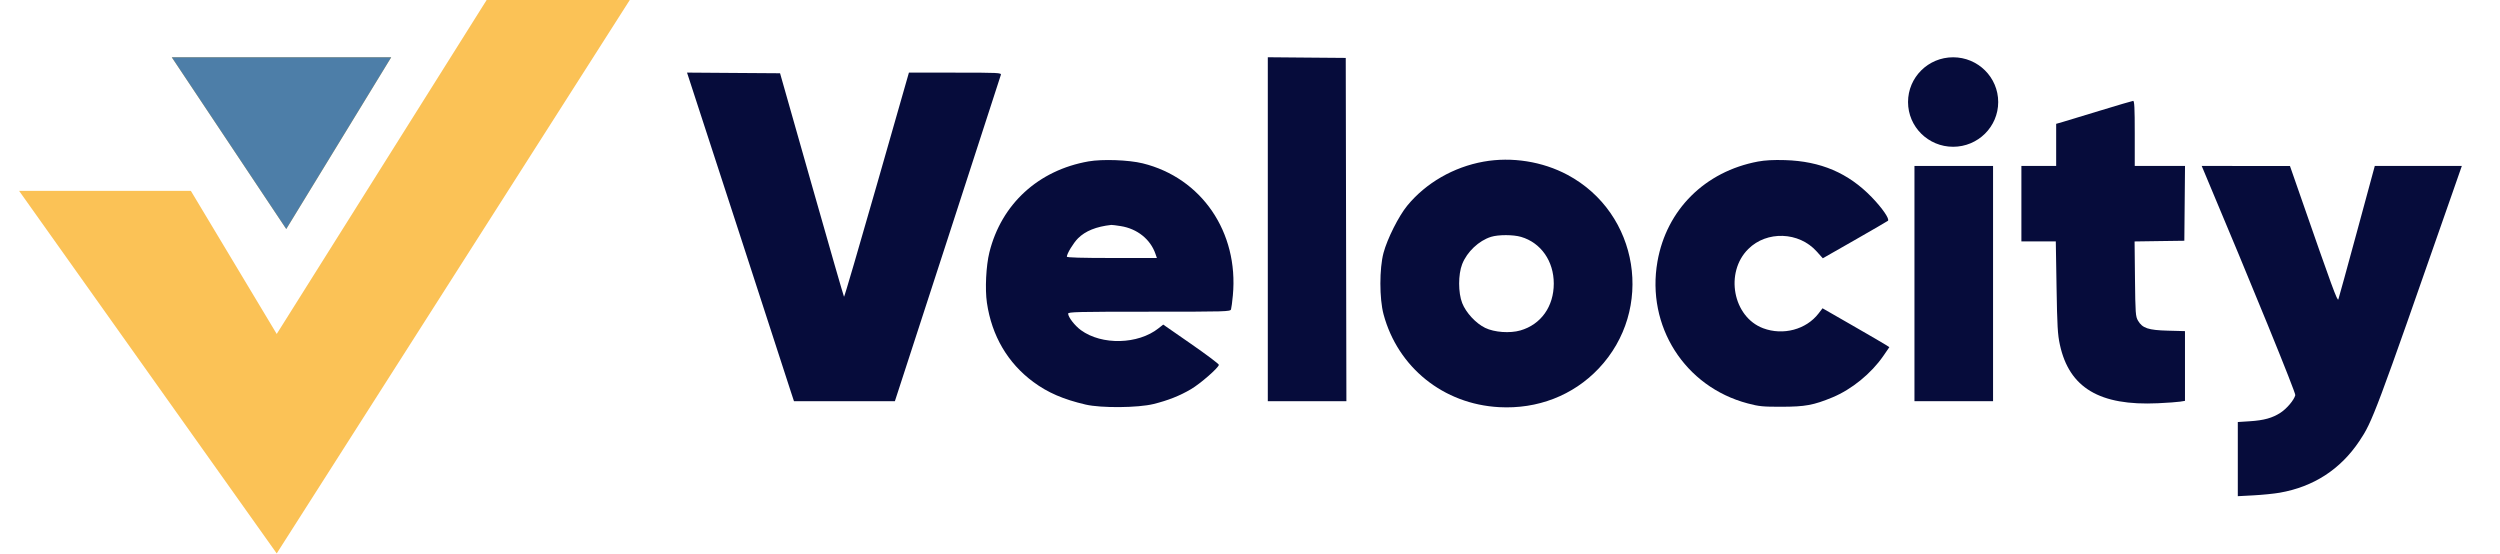
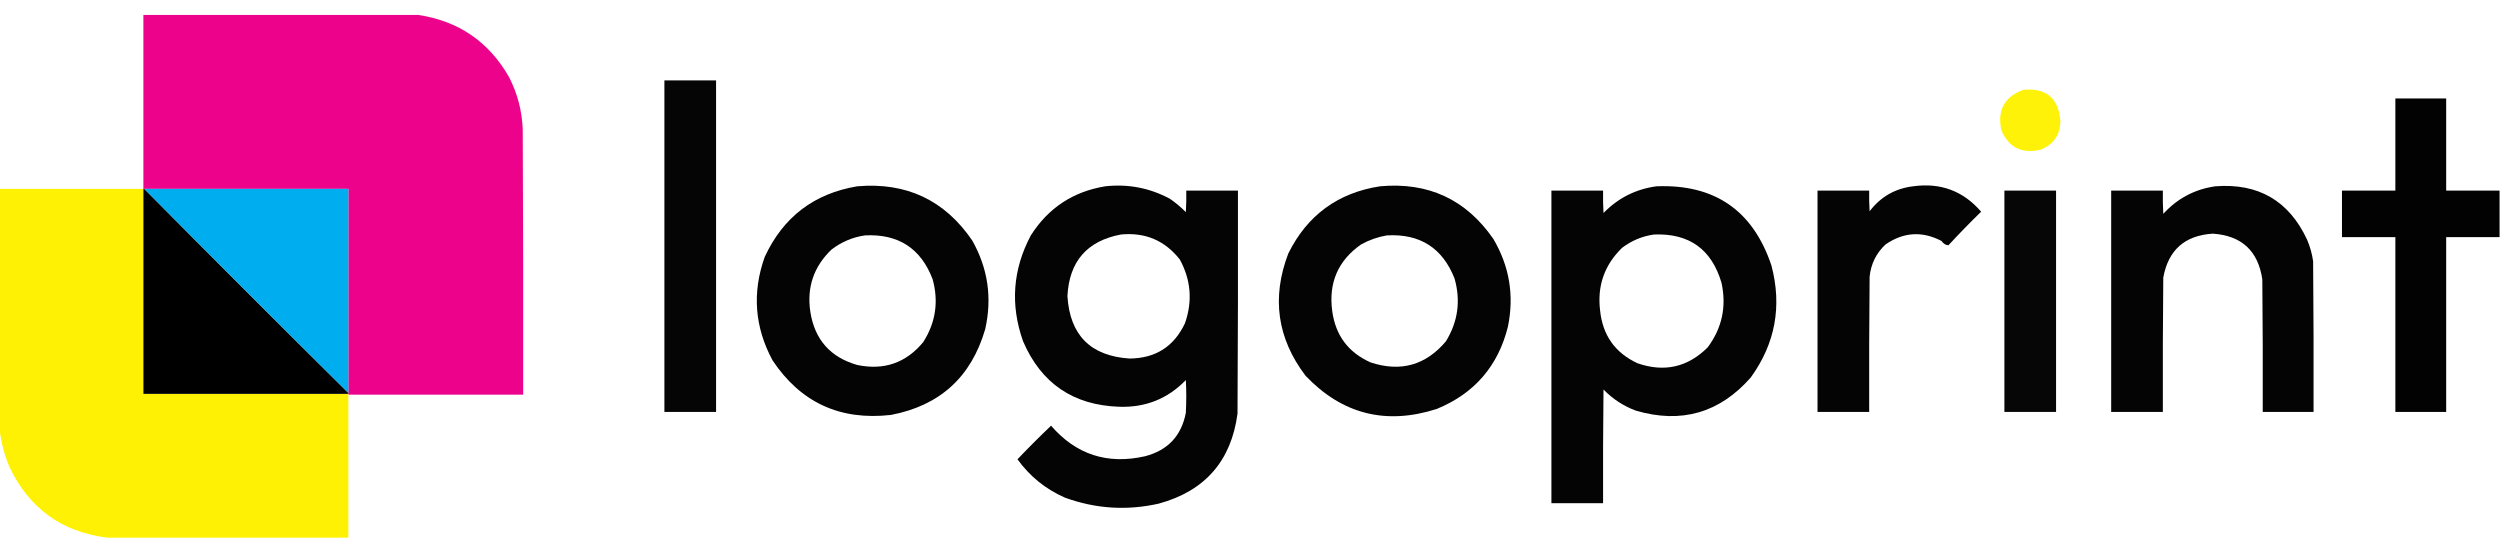
- <svg xmlns="http://www.w3.org/2000/svg" width="131" height="29" viewBox="0 0 131 29" fill="none">
-   <path d="M20.5 3H9L15 12L20.5 3Z" fill="#FBC256" />
-   <path d="M10 10H1L14.5 29L33 0H25.5L14.5 17.5L10 10Z" fill="#FBC256" />
-   <path d="M20.5 3H9L15 12L20.5 3Z" fill="#4D7EA8" />
-   <path d="M104.706 5.347C104.706 6.642 103.648 7.691 102.343 7.691C101.038 7.691 99.981 6.642 99.981 5.347C99.981 4.052 101.038 3.002 102.343 3.002C103.648 3.002 104.706 4.052 104.706 5.347Z" fill="#060C3B" />
-   <path d="M100.318 14.859V21.022H102.377H104.436V14.859V8.696H102.377H100.318V14.859Z" fill="#060C3B" />
-   <path d="M110.072 5.788C109.181 6.061 108.293 6.33 108.098 6.387L107.743 6.489V7.593V8.696H106.832H105.921V10.672V12.649H106.822H107.724L107.763 15.043C107.796 17.082 107.822 17.531 107.937 18.06C108.425 20.32 110.021 21.273 113.076 21.13C113.577 21.107 114.101 21.069 114.24 21.046L114.493 21.005V19.178V17.351L113.599 17.327C112.569 17.3 112.262 17.197 112.031 16.802C111.904 16.584 111.893 16.433 111.873 14.61L111.852 12.652L113.155 12.633L114.459 12.615L114.477 10.656L114.495 8.696H113.178H111.861V6.988C111.861 5.662 111.842 5.281 111.776 5.286C111.73 5.29 110.963 5.516 110.072 5.788Z" fill="#060C3B" />
-   <path d="M115.475 8.947C117.992 14.92 120.304 20.587 120.274 20.707C120.21 20.959 119.836 21.405 119.506 21.622C119.08 21.902 118.63 22.027 117.885 22.074L117.261 22.114V24.057V26L118.088 25.956C118.542 25.932 119.158 25.87 119.456 25.818C121.23 25.508 122.636 24.598 123.629 23.115C124.32 22.083 124.444 21.753 128.503 10.12L129 8.696H126.719H124.439L123.509 12.126C122.997 14.012 122.557 15.614 122.53 15.686C122.483 15.812 122.21 15.069 120.513 10.187L119.994 8.698L117.682 8.697L115.369 8.696L115.475 8.947Z" fill="#060C3B" />
-   <path d="M92.118 8.465C89.341 8.986 87.328 10.987 86.851 13.703C86.257 17.086 88.277 20.264 91.577 21.138C92.181 21.298 92.369 21.316 93.366 21.314C94.591 21.312 95.031 21.231 96.019 20.823C97.027 20.406 98.05 19.573 98.685 18.653L99.002 18.192L98.848 18.091C98.764 18.035 97.976 17.576 97.098 17.071L95.501 16.154L95.292 16.426C94.644 17.269 93.435 17.592 92.389 17.2C90.806 16.607 90.369 14.281 91.609 13.048C92.58 12.081 94.263 12.14 95.191 13.173L95.515 13.534L97.191 12.578C98.113 12.051 98.894 11.598 98.927 11.57C99.029 11.482 98.635 10.908 98.079 10.333C96.851 9.064 95.406 8.447 93.534 8.39C92.933 8.372 92.487 8.396 92.118 8.465Z" fill="#060C3B" />
-   <path fill-rule="evenodd" clip-rule="evenodd" d="M77.741 8.47C76.169 8.751 74.716 9.588 73.742 10.774C73.291 11.323 72.694 12.511 72.496 13.251C72.277 14.075 72.278 15.646 72.497 16.467C73.245 19.254 75.636 21.177 78.555 21.335C80.568 21.445 82.43 20.723 83.767 19.314C86.7 16.223 85.89 11.171 82.141 9.164C80.826 8.46 79.215 8.206 77.741 8.47ZM81.418 14.859C81.418 13.68 80.745 12.719 79.705 12.413C79.296 12.292 78.516 12.291 78.133 12.41C77.492 12.609 76.871 13.195 76.618 13.841C76.406 14.382 76.406 15.337 76.619 15.881C76.817 16.385 77.334 16.943 77.821 17.18C78.304 17.415 79.119 17.474 79.669 17.315C80.748 17.003 81.418 16.061 81.418 14.859Z" fill="#060C3B" />
-   <path d="M66.433 12.011V21.022H68.492H70.551L70.534 12.029L70.517 3.035L68.475 3.018L66.433 3V12.011Z" fill="#060C3B" />
-   <path fill-rule="evenodd" clip-rule="evenodd" d="M57.039 8.457C54.409 8.919 52.475 10.692 51.845 13.218C51.669 13.926 51.609 15.148 51.715 15.868C51.97 17.6 52.805 19.023 54.148 20.016C54.907 20.576 55.723 20.929 56.89 21.2C57.701 21.389 59.633 21.372 60.448 21.17C61.207 20.982 61.822 20.738 62.409 20.392C62.904 20.101 63.868 19.257 63.868 19.116C63.868 19.07 63.212 18.576 62.41 18.02L60.952 17.008L60.706 17.203C59.634 18.053 57.736 18.099 56.64 17.3C56.32 17.067 55.971 16.616 55.971 16.435C55.971 16.345 56.461 16.333 60.219 16.333C64.289 16.333 64.468 16.328 64.506 16.209C64.528 16.141 64.571 15.812 64.602 15.477C64.91 12.166 62.965 9.319 59.876 8.559C59.148 8.379 57.763 8.33 57.039 8.457ZM60.546 13.302C60.282 12.538 59.594 11.987 58.729 11.848C58.493 11.81 58.269 11.782 58.232 11.786C57.448 11.871 56.872 12.103 56.487 12.489C56.245 12.732 55.903 13.294 55.903 13.45C55.903 13.496 56.684 13.519 58.262 13.519H60.621L60.546 13.302Z" fill="#060C3B" />
-   <path d="M36 3.804C36.126 4.182 37.538 8.51 38.86 12.582C40.181 16.653 41.339 20.218 41.433 20.503L41.604 21.022L44.248 21.022L46.892 21.022L49.653 12.531C51.172 7.861 52.428 3.988 52.445 3.923C52.475 3.813 52.328 3.806 50.052 3.806H47.627L45.943 9.695C45.017 12.934 44.245 15.57 44.227 15.552C44.209 15.535 43.447 12.892 42.535 9.68L40.875 3.839L38.437 3.822L36 3.804Z" fill="#060C3B" />
+ <svg xmlns="http://www.w3.org/2000/svg" version="1.1" width="131px" height="29px" viewBox="0 0 2903 607" style="shape-rendering:geometricPrecision; text-rendering:geometricPrecision; image-rendering:optimizeQuality; fill-rule:evenodd; clip-rule:evenodd">
+   <g>
+     <path style="opacity:0.996" fill="#ec018b" d="M 166.5,-0.5 C 272.833,-0.5 379.167,-0.5 485.5,-0.5C 532.298,6.481 567.465,30.48 591,71.5C 600.865,90.628 606.199,110.961 607,132.5C 607.5,235.166 607.667,337.833 607.5,440.5C 539.833,440.5 472.167,440.5 404.5,440.5C 404.5,440.167 404.5,439.833 404.5,439.5C 404.5,439.167 404.5,438.833 404.5,438.5C 404.5,359.5 404.5,280.5 404.5,201.5C 325.5,201.5 246.5,201.5 167.5,201.5C 167.167,201.5 166.833,201.5 166.5,201.5C 166.5,134.167 166.5,66.833 166.5,-0.5 Z" />
+   </g>
+   <g>
+     <path style="opacity:0.98" fill="#000000" d="M 771.5,75.5 C 791.5,75.5 811.5,75.5 831.5,75.5C 831.5,203.833 831.5,332.167 831.5,460.5C 811.5,460.5 791.5,460.5 771.5,460.5C 771.5,332.167 771.5,203.833 771.5,75.5 Z" />
+   </g>
+   <g>
+     <path style="opacity:0.974" fill="#fef203" d="M 2349.5,86.5 C 2375.85,84.029 2390.18,95.862 2392.5,122C 2392.54,138.589 2384.88,149.923 2369.5,156C 2347.86,161.098 2332.7,153.598 2324,133.5C 2319,110.145 2327.5,94.478 2349.5,86.5 Z" />
+   </g>
+   <g>
+     <path style="opacity:0.992" fill="#000000" d="M 2902.5,203.5 C 2902.5,221.5 2902.5,239.5 2902.5,257.5C 2881.83,257.5 2861.17,257.5 2840.5,257.5C 2840.5,325.167 2840.5,392.833 2840.5,460.5C 2820.83,460.5 2801.17,460.5 2781.5,460.5C 2781.5,392.833 2781.5,325.167 2781.5,257.5C 2760.83,257.5 2740.17,257.5 2719.5,257.5C 2719.5,239.5 2719.5,221.5 2719.5,203.5C 2740.17,203.5 2760.83,203.5 2781.5,203.5C 2781.5,167.833 2781.5,132.167 2781.5,96.5C 2801.17,96.5 2820.83,96.5 2840.5,96.5C 2840.5,132.167 2840.5,167.833 2840.5,203.5C 2861.17,203.5 2881.83,203.5 2902.5,203.5 Z" />
+   </g>
+   <g>
+     <path style="opacity:0.984" fill="#000000" d="M 995.5,198.5 C 1052.56,193.617 1097.06,214.617 1129,261.5C 1147.24,293.827 1152.24,328.161 1144,364.5C 1127.8,420.032 1091.3,453.199 1034.5,464C 975.43,470.706 929.597,449.539 897,400.5C 876.245,361.856 873.245,321.856 888,280.5C 909.433,234.209 945.267,206.876 995.5,198.5 Z M 1004.5,255.5 C 1043.17,253.568 1069.34,270.568 1083,306.5C 1090.14,332.535 1086.47,356.868 1072,379.5C 1051.99,403.618 1026.49,412.451 995.5,406C 964.277,397.108 946.11,376.608 941,344.5C 936.657,316.013 944.824,291.846 965.5,272C 977.126,263.075 990.126,257.575 1004.5,255.5 Z" />
+   </g>
+   <g>
+     <path style="opacity:0.984" fill="#000000" d="M 1283.5,198.5 C 1310.06,195.591 1335.06,200.425 1358.5,213C 1365.13,217.572 1371.3,222.738 1377,228.5C 1377.5,220.173 1377.67,211.84 1377.5,203.5C 1397.5,203.5 1417.5,203.5 1437.5,203.5C 1437.67,289.834 1437.5,376.167 1437,462.5C 1429.66,517.516 1399.16,552.349 1345.5,567C 1308.48,575.332 1272.15,572.999 1236.5,560C 1214.13,550.133 1195.8,535.3 1181.5,515.5C 1194.17,502.167 1207.17,489.167 1220.5,476.5C 1249.52,510.02 1285.85,521.853 1329.5,512C 1356.04,505.131 1371.87,488.298 1377,461.5C 1377.67,448.833 1377.67,436.167 1377,423.5C 1355.98,445.242 1330.15,455.575 1299.5,454.5C 1246.19,452.672 1209.03,427.339 1188,378.5C 1172.97,336.138 1175.97,295.138 1197,255.5C 1217.32,223.588 1246.16,204.588 1283.5,198.5 Z M 1301.5,254.5 C 1329.79,251.739 1352.62,261.406 1370,283.5C 1382.93,307.206 1384.93,331.873 1376,357.5C 1363.22,384.653 1341.72,398.319 1311.5,398.5C 1266.32,395.484 1242.32,371.317 1239.5,326C 1241.55,285.793 1262.22,261.959 1301.5,254.5 Z" />
+   </g>
+   <g>
+     <path style="opacity:0.984" fill="#000000" d="M 1602.5,198.5 C 1658.45,193.401 1702.29,213.735 1734,259.5C 1752.78,291.272 1758.44,325.272 1751,361.5C 1739.61,407.221 1712.11,439.054 1668.5,457C 1609.42,476.023 1558.59,463.189 1516,418.5C 1483.03,375.055 1476.37,327.722 1496,276.5C 1518.01,232.078 1553.51,206.078 1602.5,198.5 Z M 1610.5,255.5 C 1648.84,253.389 1675.01,270.056 1689,305.5C 1696.36,331.359 1693.02,355.693 1679,378.5C 1655.54,406.329 1626.37,414.495 1591.5,403C 1565.67,391.487 1550.83,371.654 1547,343.5C 1542.54,310.619 1553.7,284.785 1580.5,266C 1590.03,260.769 1600.03,257.269 1610.5,255.5 Z" />
+   </g>
+   <g>
+     <path style="opacity:0.983" fill="#000000" d="M 1923.5,198.5 C 1991.04,195.846 2035.54,226.512 2057,290.5C 2069.46,337.786 2061.46,381.119 2033,420.5C 1996.84,461.657 1952.34,474.49 1899.5,459C 1885.13,453.617 1872.63,445.451 1862,434.5C 1861.5,478.499 1861.33,522.499 1861.5,566.5C 1841.5,566.5 1821.5,566.5 1801.5,566.5C 1801.5,445.5 1801.5,324.5 1801.5,203.5C 1821.5,203.5 1841.5,203.5 1861.5,203.5C 1861.33,212.173 1861.5,220.84 1862,229.5C 1878.97,212.098 1899.47,201.765 1923.5,198.5 Z M 1920.5,254.5 C 1961.29,252.806 1987.46,271.473 1999,310.5C 2005.03,338.021 1999.7,363.021 1983,385.5C 1959.81,408.608 1932.64,414.775 1901.5,404C 1875.42,391.887 1860.92,371.387 1858,342.5C 1854.61,313.994 1863.11,289.828 1883.5,270C 1894.57,261.594 1906.9,256.428 1920.5,254.5 Z" />
+   </g>
+   <g>
+     <path style="opacity:0.981" fill="#000000" d="M 2221.5,198.5 C 2253.42,194.076 2279.75,203.909 2300.5,228C 2287.47,240.696 2274.8,253.696 2262.5,267C 2259.18,266.735 2256.51,265.069 2254.5,262C 2232.11,250.299 2210.45,251.632 2189.5,266C 2178.68,276.147 2172.51,288.647 2171,303.5C 2170.5,355.832 2170.33,408.166 2170.5,460.5C 2150.5,460.5 2130.5,460.5 2110.5,460.5C 2110.5,374.833 2110.5,289.167 2110.5,203.5C 2130.5,203.5 2150.5,203.5 2170.5,203.5C 2170.33,211.507 2170.5,219.507 2171,227.5C 2183.77,210.698 2200.61,201.031 2221.5,198.5 Z" />
+   </g>
+   <g>
+     <path style="opacity:0.984" fill="#000000" d="M 2572.5,198.5 C 2622.46,194.675 2657.96,215.341 2679,260.5C 2682.42,268.523 2684.76,276.857 2686,285.5C 2686.5,343.832 2686.67,402.166 2686.5,460.5C 2666.83,460.5 2647.17,460.5 2627.5,460.5C 2627.67,409.166 2627.5,357.832 2627,306.5C 2622.1,273.432 2602.93,255.765 2569.5,253.5C 2536.99,255.517 2517.82,272.517 2512,304.5C 2511.5,356.499 2511.33,408.499 2511.5,460.5C 2491.5,460.5 2471.5,460.5 2451.5,460.5C 2451.5,374.833 2451.5,289.167 2451.5,203.5C 2471.5,203.5 2491.5,203.5 2511.5,203.5C 2511.33,212.506 2511.5,221.506 2512,230.5C 2528.37,212.566 2548.54,201.9 2572.5,198.5 Z" />
+   </g>
+   <g>
+     <path style="opacity:0.997" fill="#fef103" d="M -0.5,201.5 C 55.167,201.5 110.833,201.5 166.5,201.5C 166.5,280.833 166.5,360.167 166.5,439.5C 245.833,439.5 325.167,439.5 404.5,439.5C 404.5,439.833 404.5,440.167 404.5,440.5C 404.5,495.833 404.5,551.167 404.5,606.5C 311.167,606.5 217.833,606.5 124.5,606.5C 71.728,599.862 33.894,572.529 11,524.5C 5.058,510.256 1.225,495.589 -0.5,480.5C -0.5,387.5 -0.5,294.5 -0.5,201.5 Z" />
+   </g>
+   <g>
+     <path style="opacity:1" fill="#000001" d="M 166.5,201.5 C 166.833,201.5 167.167,201.5 167.5,201.5C 246.167,280.833 325.167,359.833 404.5,438.5C 404.5,438.833 404.5,439.167 404.5,439.5C 325.167,439.5 245.833,439.5 166.5,439.5C 166.5,360.167 166.5,280.833 166.5,201.5 Z" />
+   </g>
+   <g>
+     <path style="opacity:1" fill="#00adef" d="M 167.5,201.5 C 246.5,201.5 325.5,201.5 404.5,201.5C 404.5,280.5 404.5,359.5 404.5,438.5C 325.167,359.833 246.167,280.833 167.5,201.5 Z" />
+   </g>
+   <g>
+     <path style="opacity:0.975" fill="#000000" d="M 2327.5,203.5 C 2347.5,203.5 2367.5,203.5 2387.5,203.5C 2387.5,289.167 2387.5,374.833 2387.5,460.5C 2367.5,460.5 2347.5,460.5 2327.5,460.5C 2327.5,374.833 2327.5,289.167 2327.5,203.5 Z" />
+   </g>
</svg>
